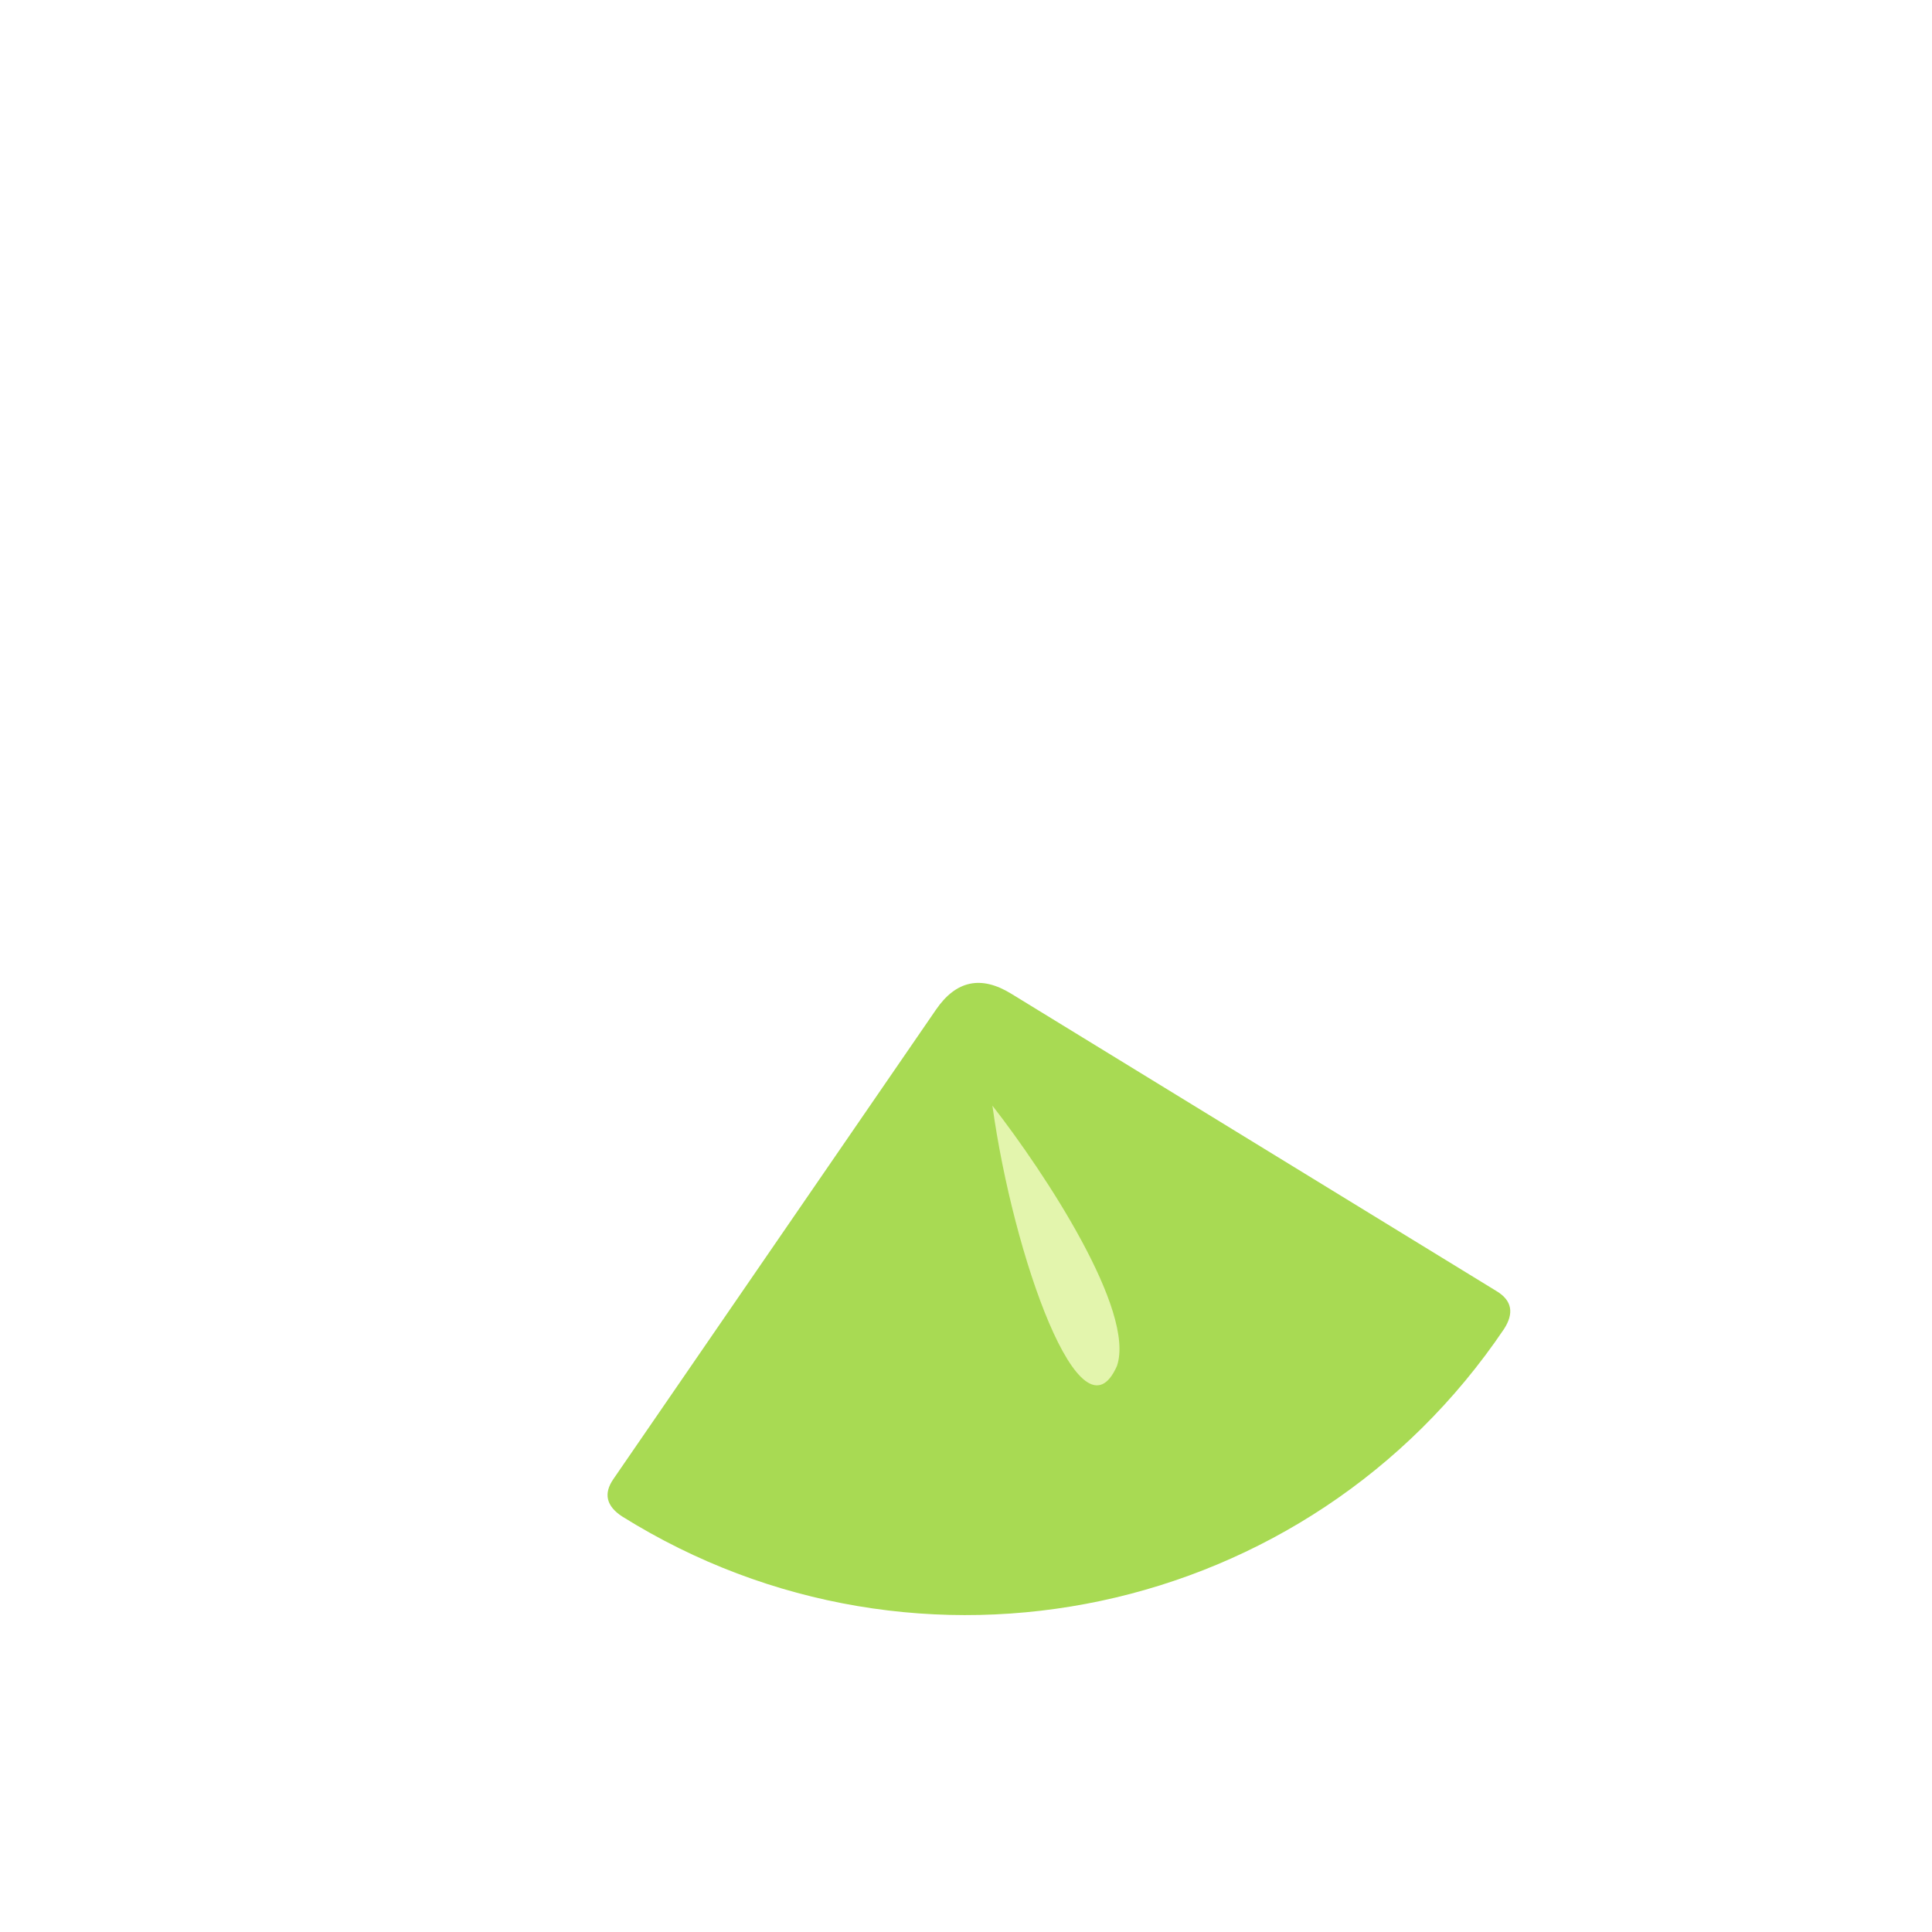
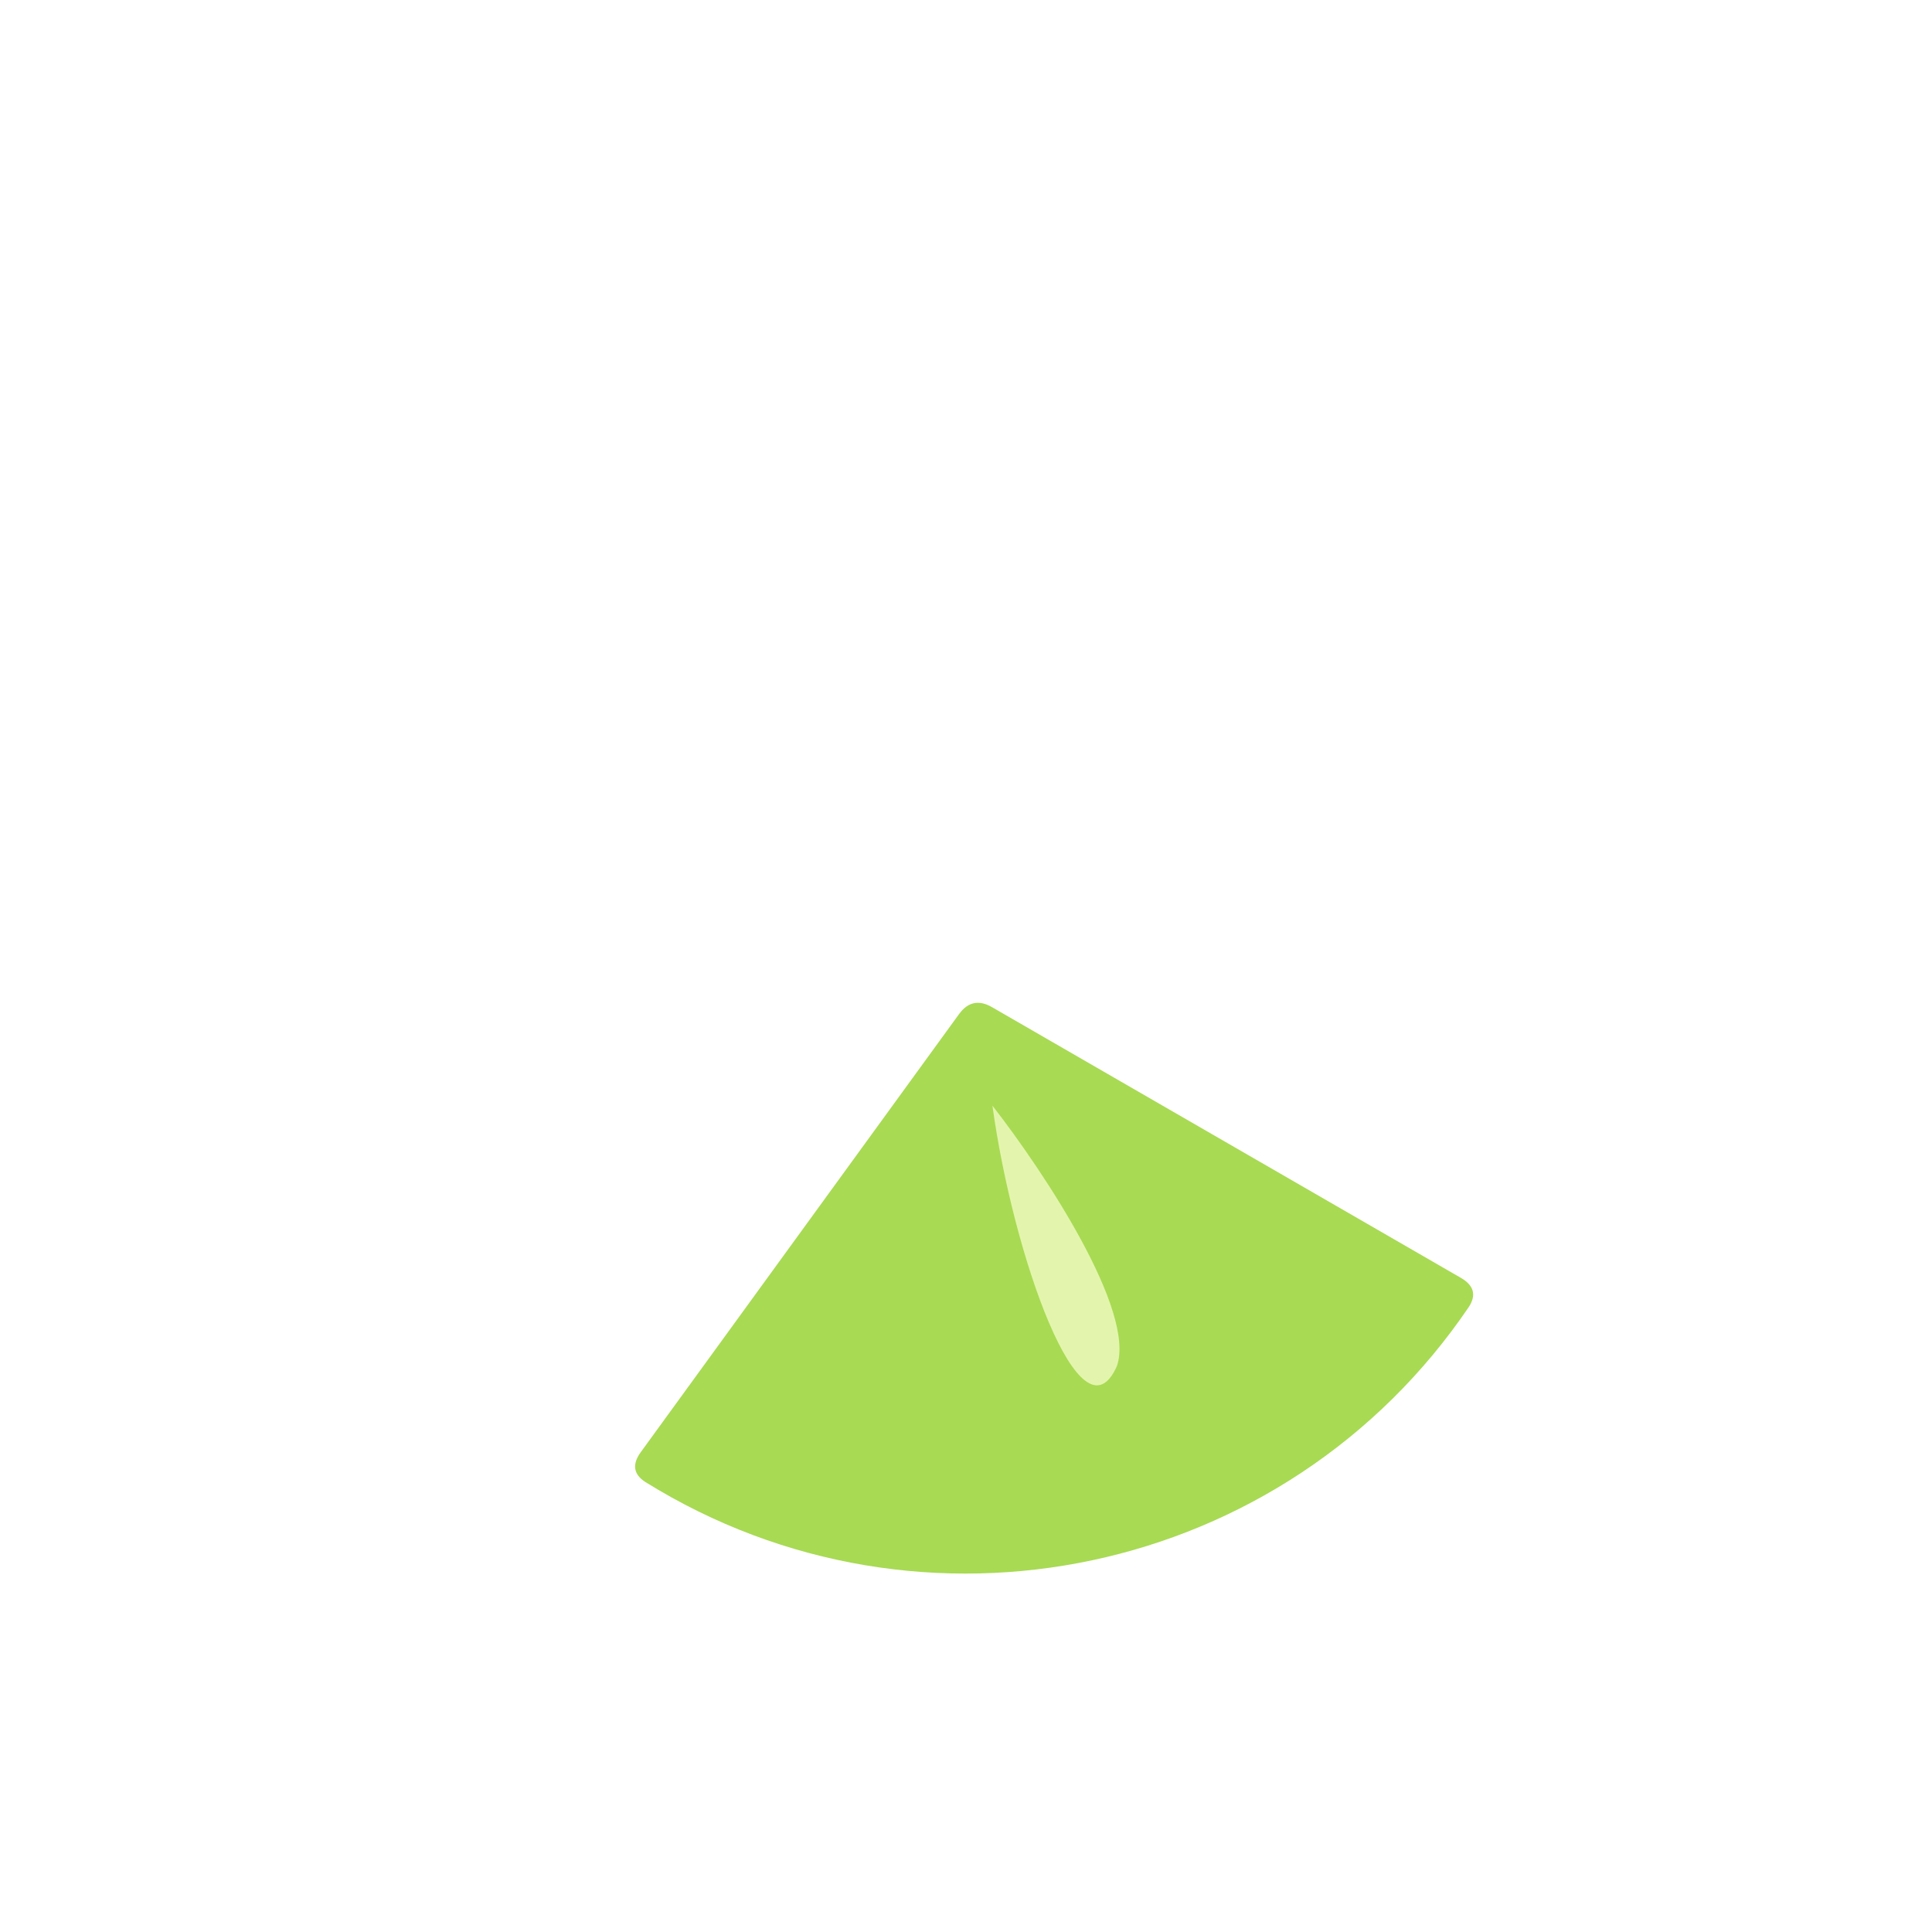
<svg xmlns="http://www.w3.org/2000/svg" width="1024" height="1024" viewBox="0 0 1024 1024">
-   <path d="M 535.874 526.630 L 793.371 684.425 Q 805.308 691.740 797.189 704.362 A 344 344 0 0 1 329.708 803.729 Q 317.156 795.499 325.086 783.962 L 496.141 535.076 Q 512 512 535.874 526.630 Z" fill="#A8DA53" />
+   <path d="M 525.750 533.795 L 774.274 677.280 Q 784.666 683.280 778.506 692.717 A 322 322 0 0 1 342.039 785.491 Q 332.573 779.376 339.626 769.668 L 508.304 537.503 Q 515.357 527.795 525.750 533.795 Z" fill="#A8DA53" />
  <path d="M 526 586 C 554 622 602 695 592 724 C 573 767 537 666 526 586 Z" fill="#E3F5AD" />
</svg>
